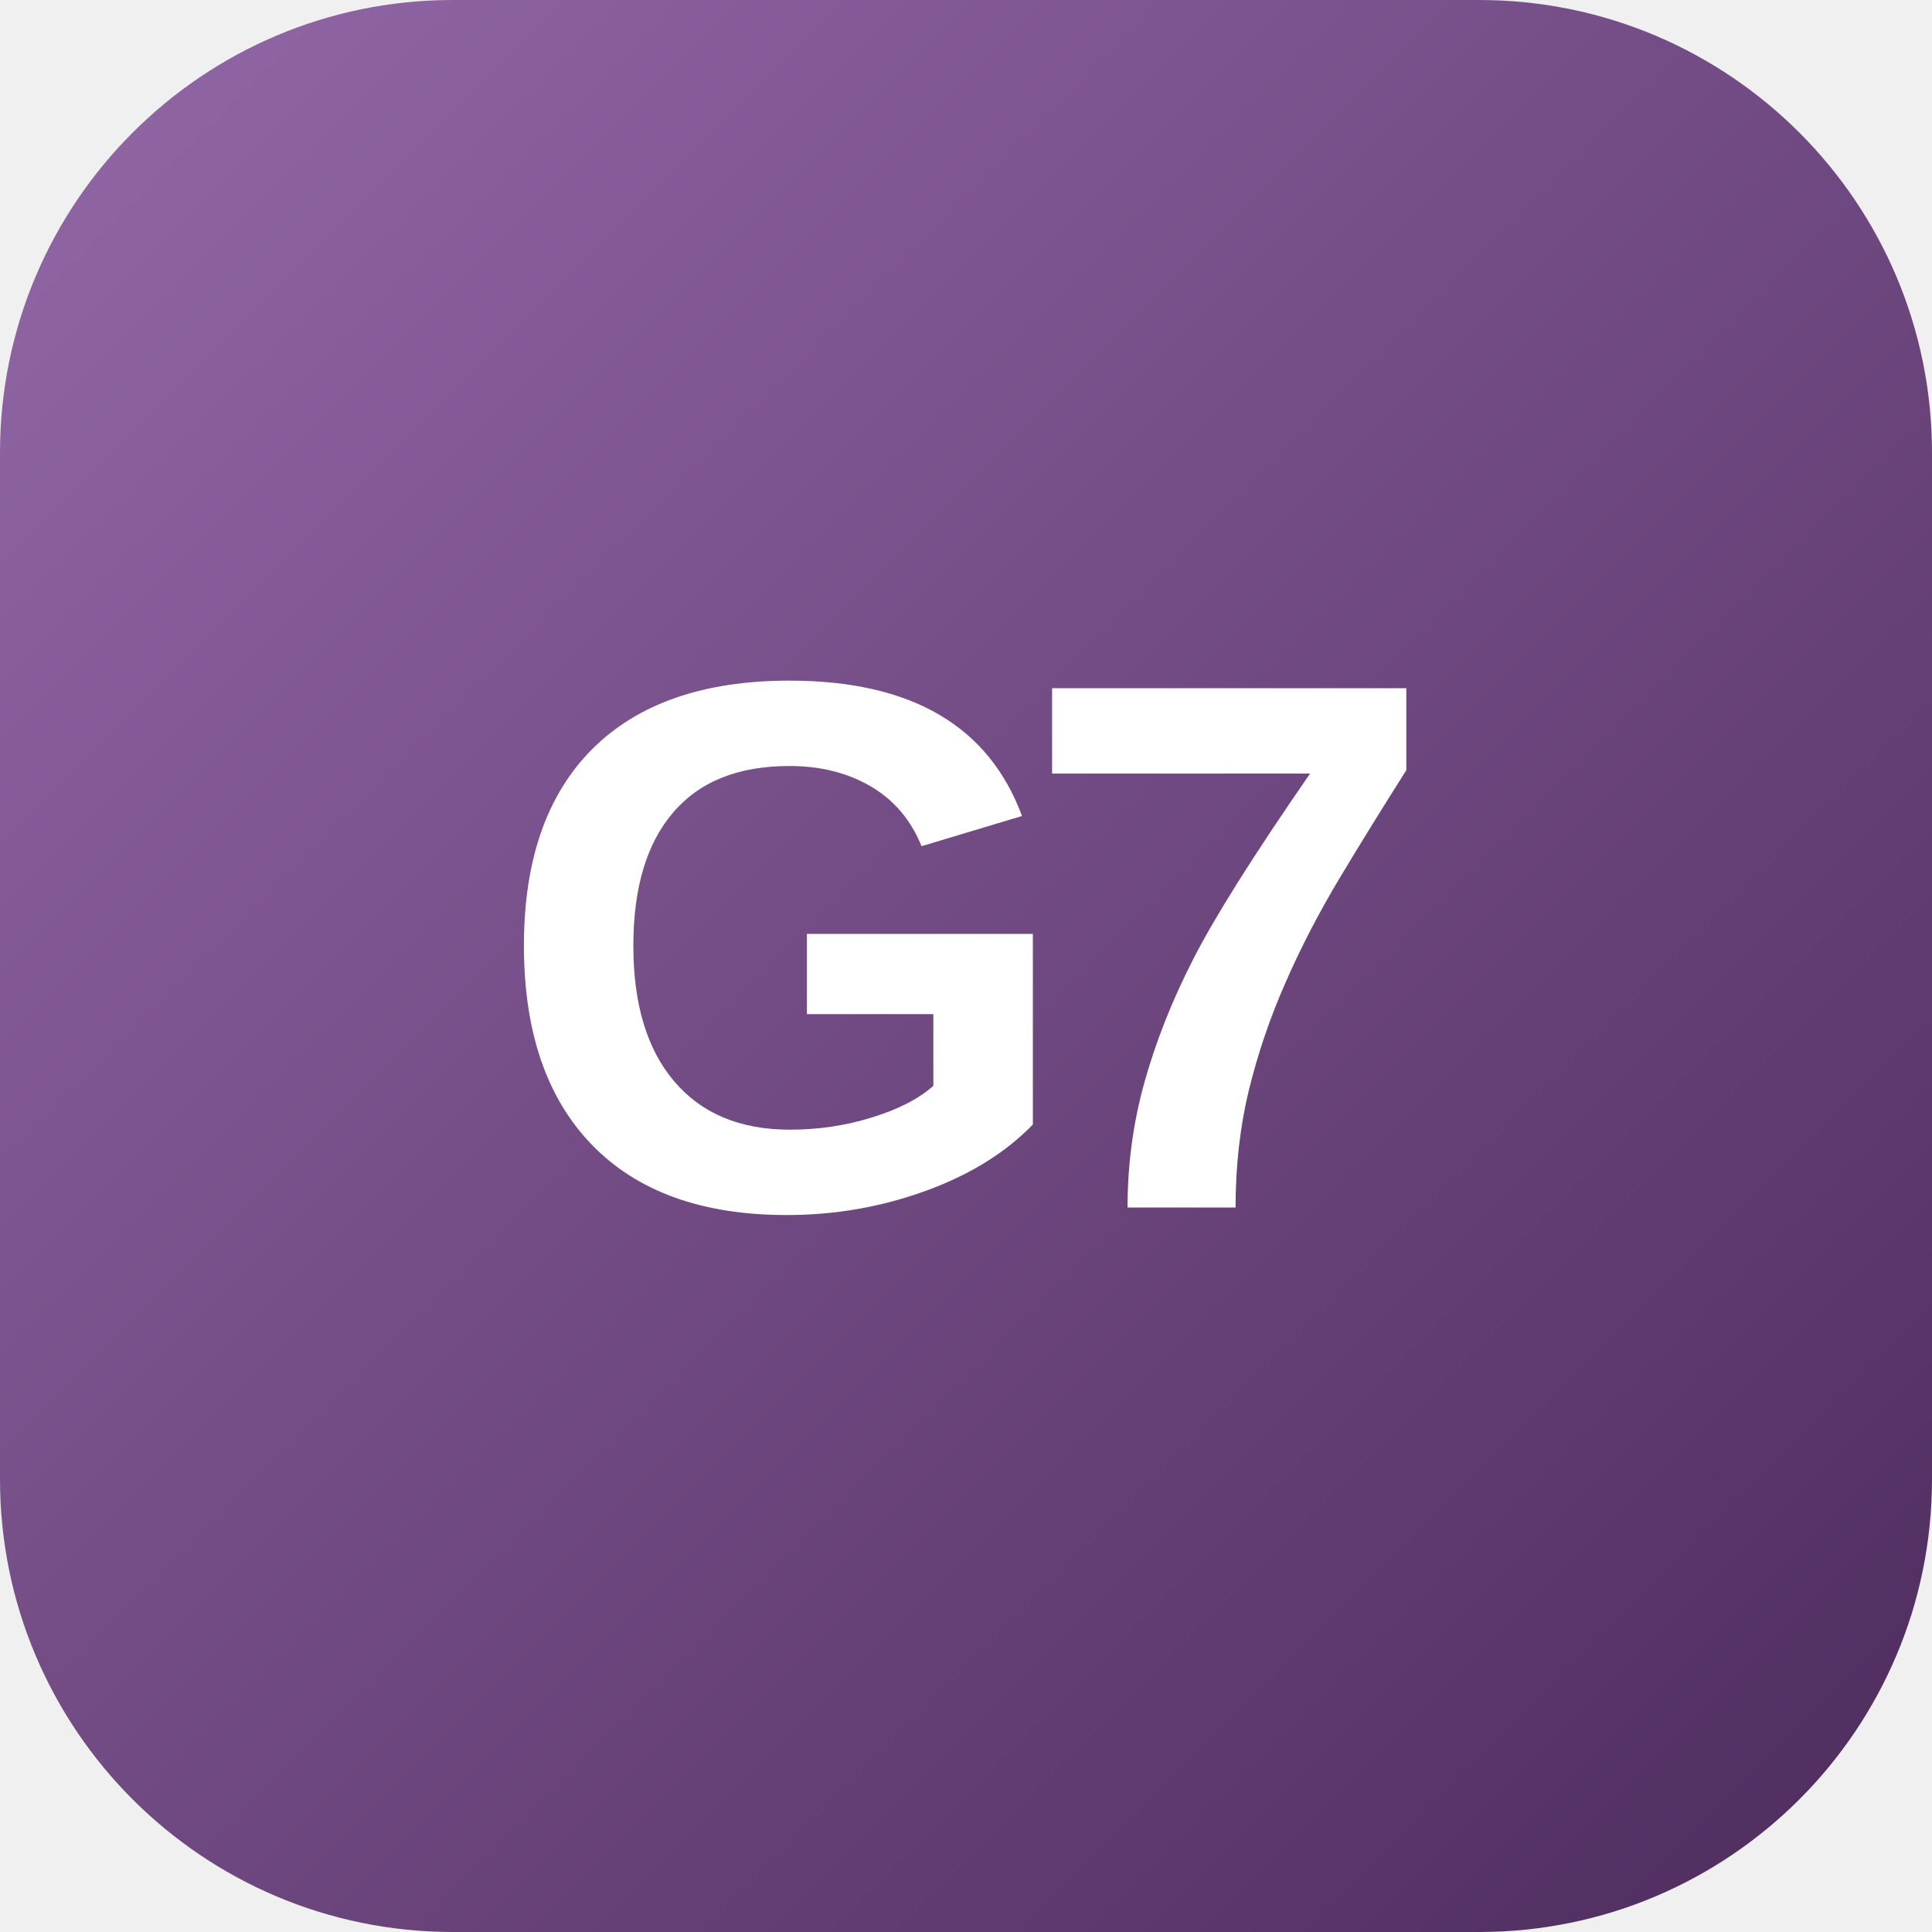
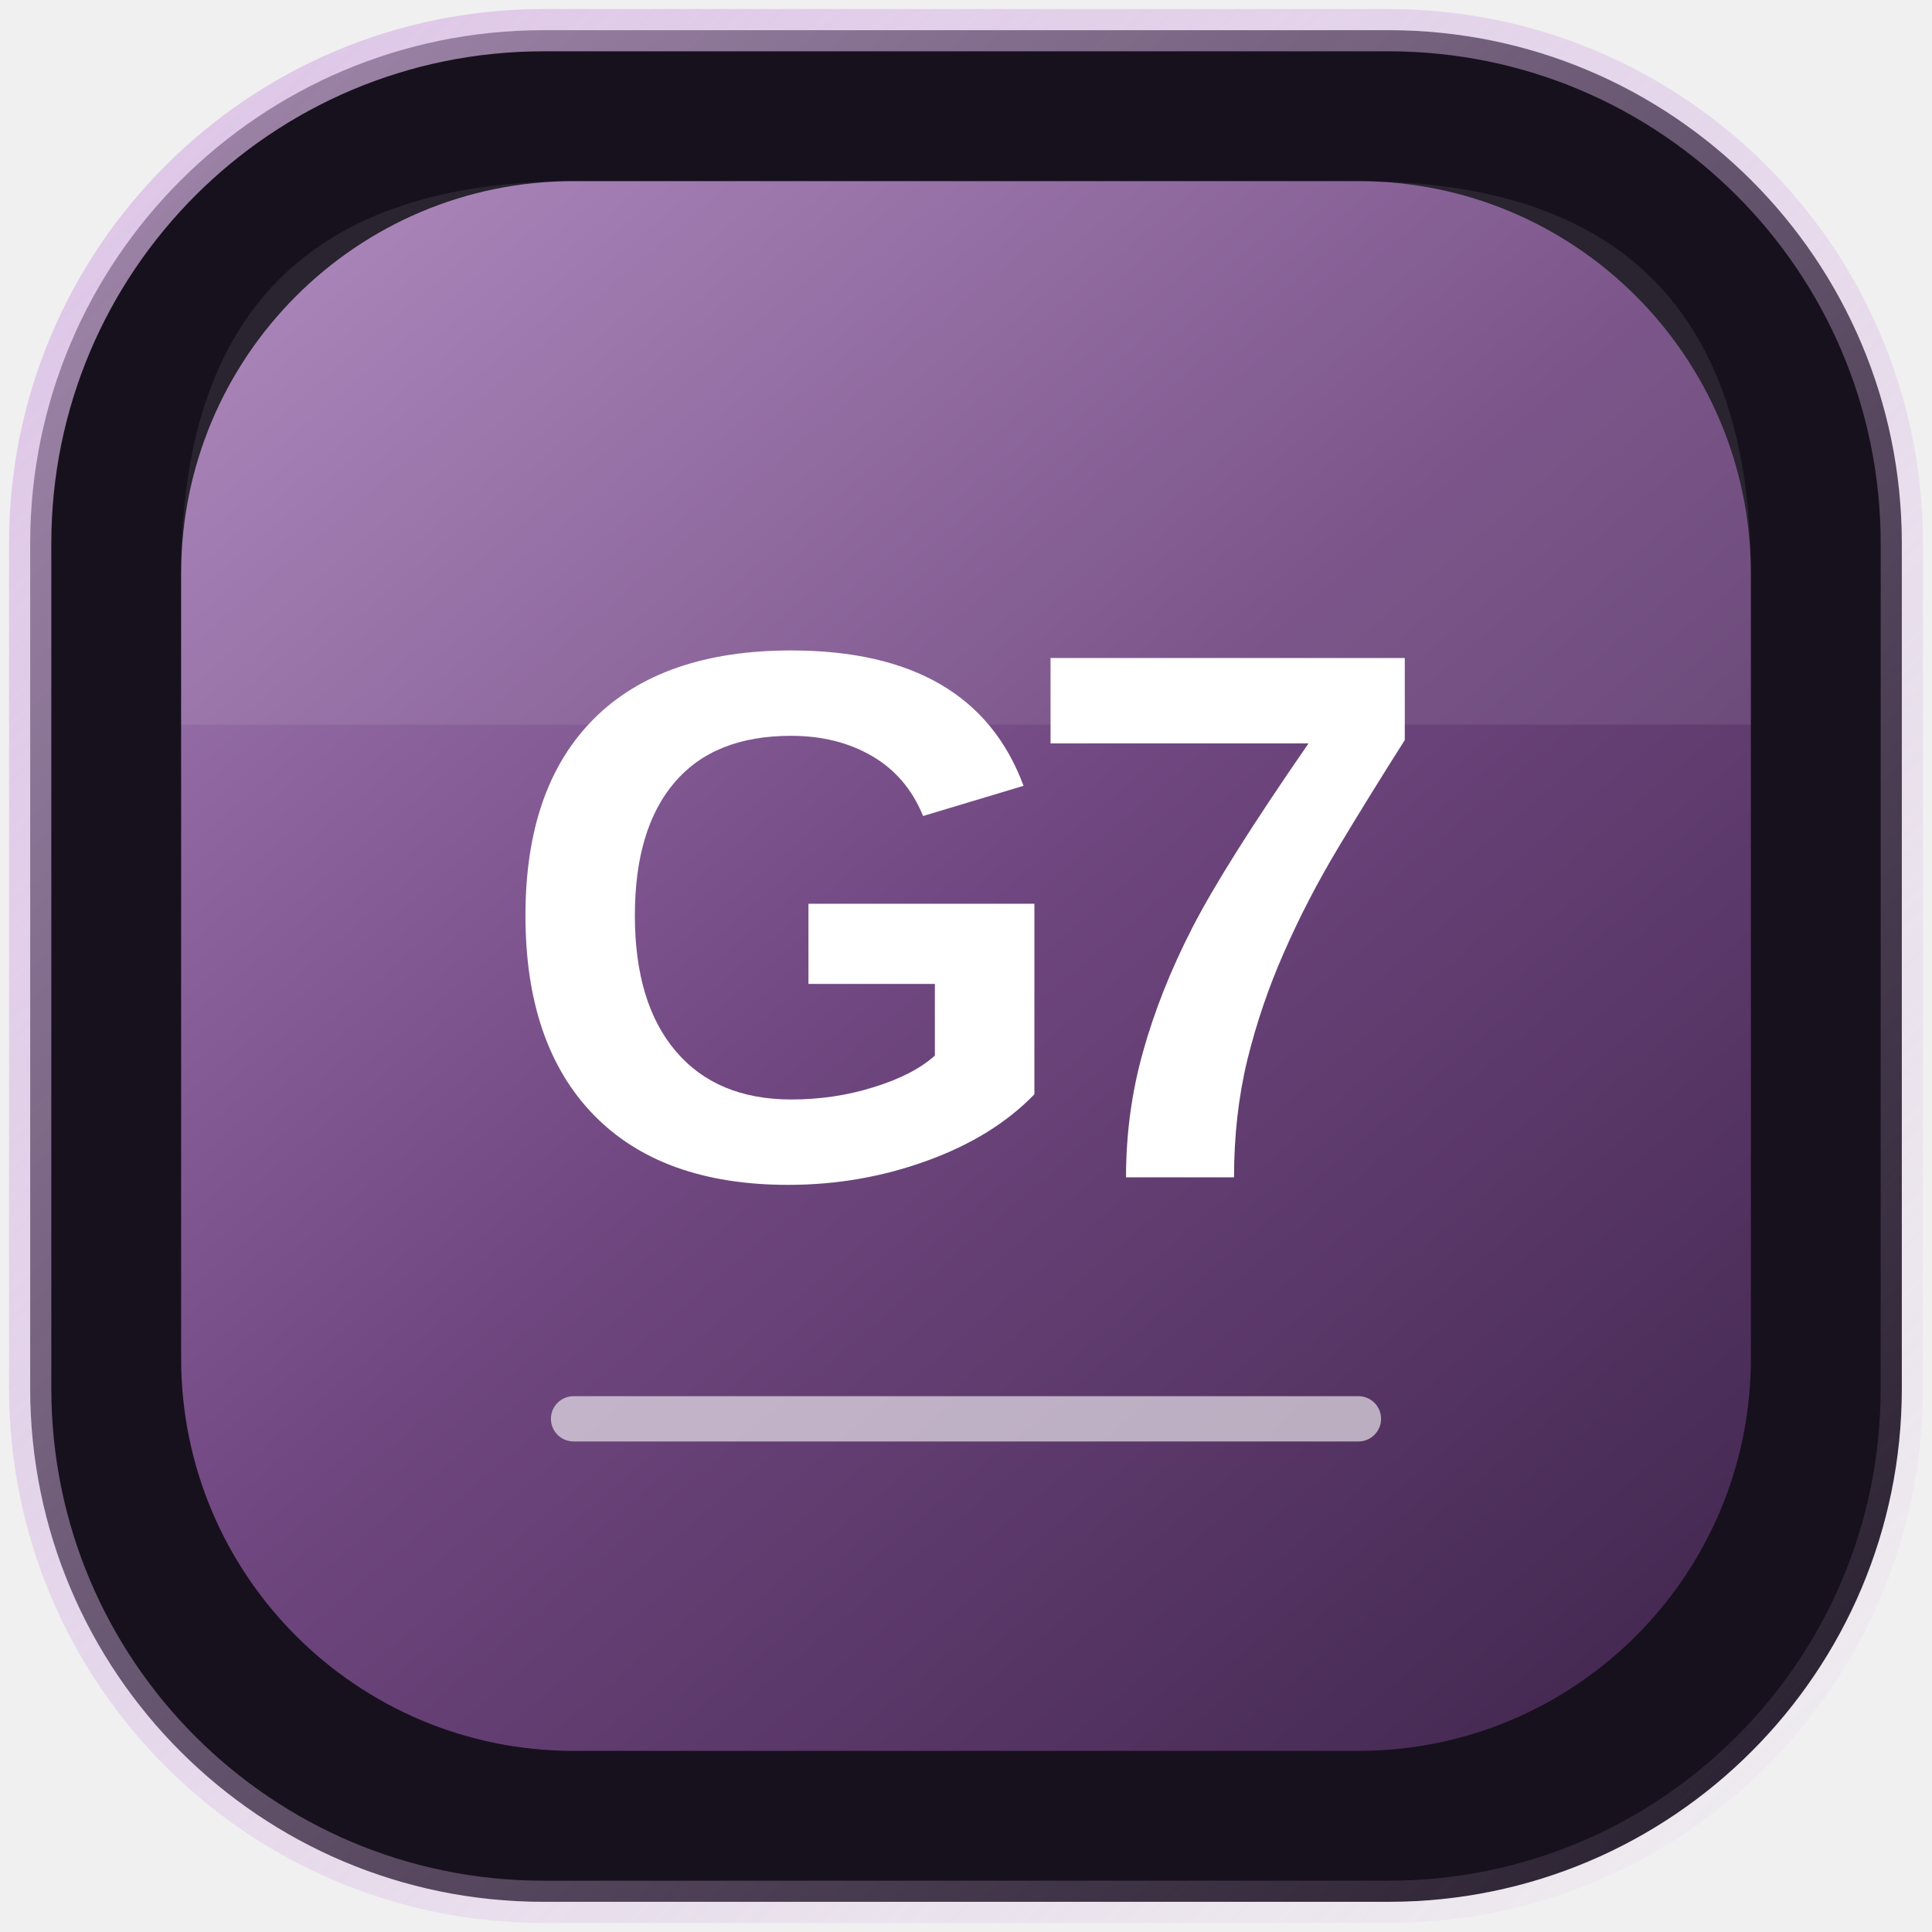
- <svg xmlns="http://www.w3.org/2000/svg" viewBox="0 0 64 64">
+ <svg xmlns="http://www.w3.org/2000/svg" viewBox="0 0 64 64" role="img" aria-label="G7 Development">
  <defs>
-     <linearGradient id="g" x1="0" y1="0" x2="1" y2="1">
-       <stop stop-color="#9368a8" />
-       <stop offset="1" stop-color="#4d2b5c" />
+     <linearGradient id="g" x1="8" y1="4" x2="56" y2="60" gradientUnits="userSpaceOnUse">
+       <stop stop-color="#a981bb" />
+       <stop offset=".48" stop-color="#704780" />
+       <stop offset="1" stop-color="#3f254c" />
+     </linearGradient>
+     <linearGradient id="edge" x1="0" y1="0" x2="64" y2="64" gradientUnits="userSpaceOnUse">
+       <stop stop-color="#d7b6e4" stop-opacity=".75" />
+       <stop offset="1" stop-color="#d7b6e4" stop-opacity=".05" />
    </linearGradient>
  </defs>
-   <rect width="64" height="64" rx="15" fill="url(#g)" />
-   <text x="32" y="40" font-family="Arial,sans-serif" font-size="25" font-weight="700" letter-spacing="-2" text-anchor="middle" fill="#fff">G7</text>
+   <rect x="1" y="1" width="62" height="62" rx="17" fill="#17111d" stroke="url(#edge)" stroke-width="1.4" />
+   <rect x="6" y="6" width="52" height="52" rx="13" fill="url(#g)" />
+   <path d="M6 19 Q6 6 19 6 H45 Q58 6 58 19 V24 H6Z" fill="#fff" opacity=".08" />
+   <text x="32" y="39" font-family="Arial,sans-serif" font-size="25" font-weight="800" letter-spacing="-2.1" text-anchor="middle" fill="#fff">G7</text>
+   <path d="M19 47 H45" stroke="#fff" stroke-opacity=".6" stroke-width="1.5" stroke-linecap="round" />
</svg>
